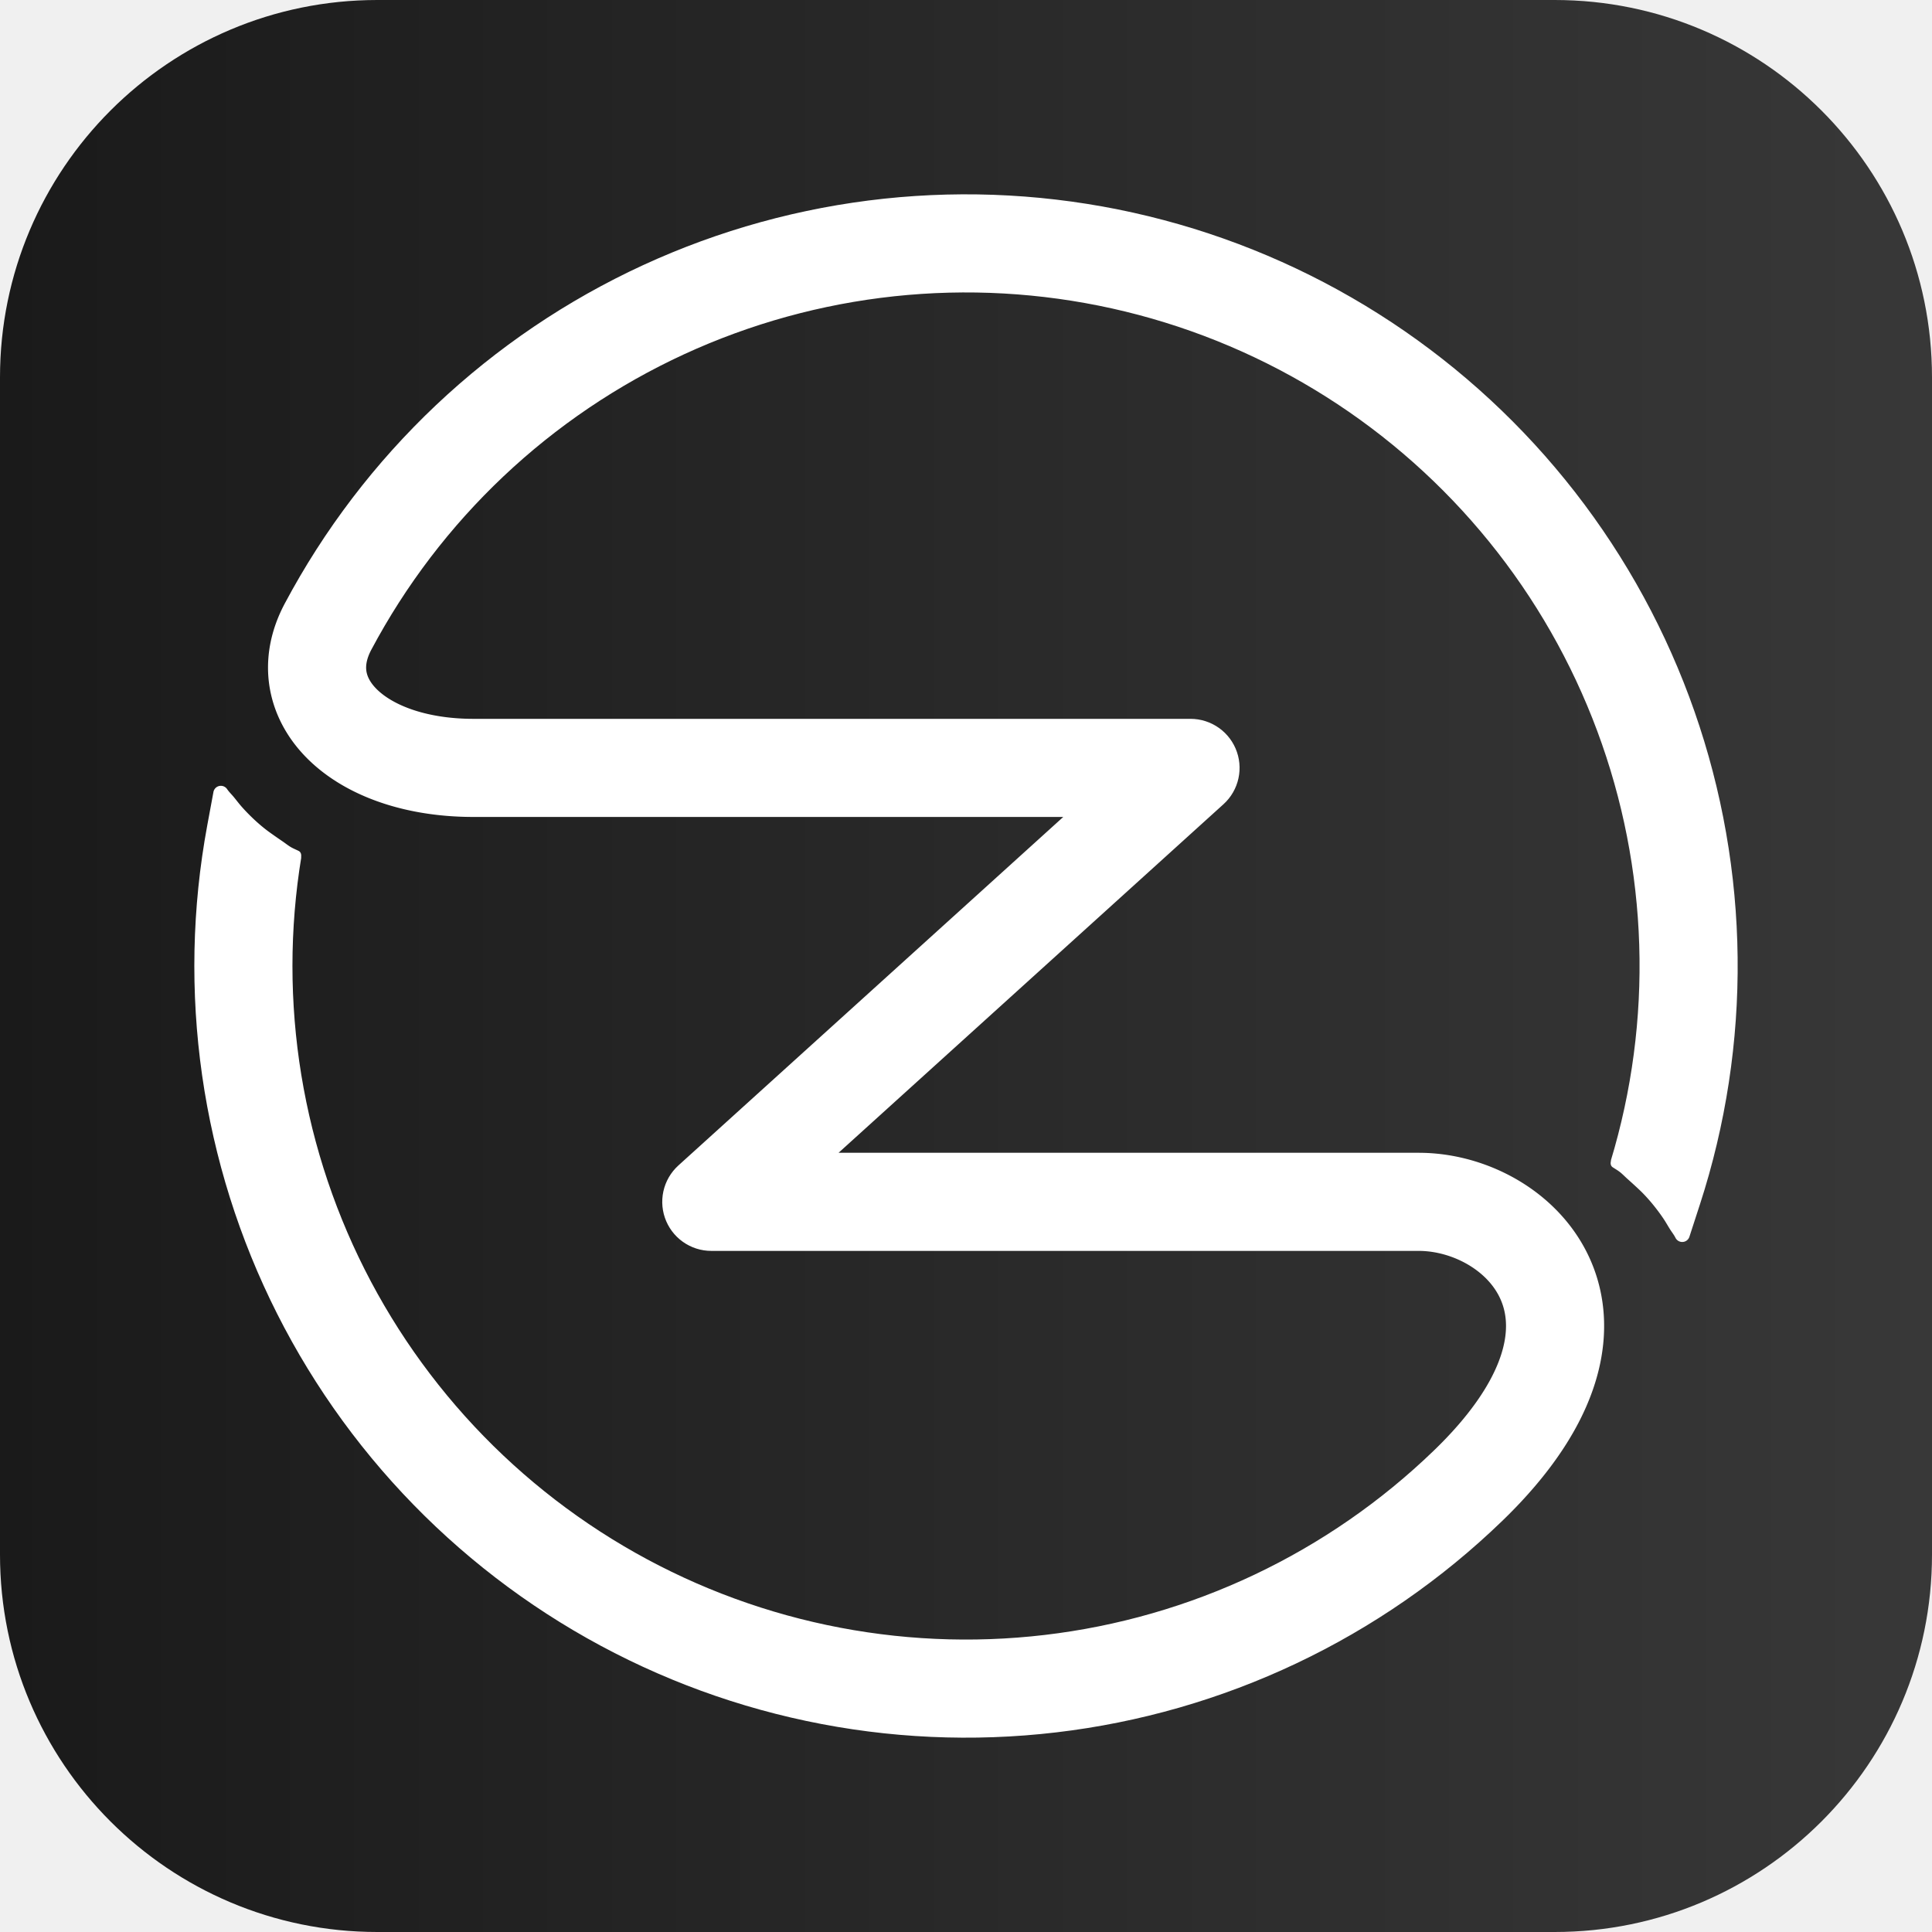
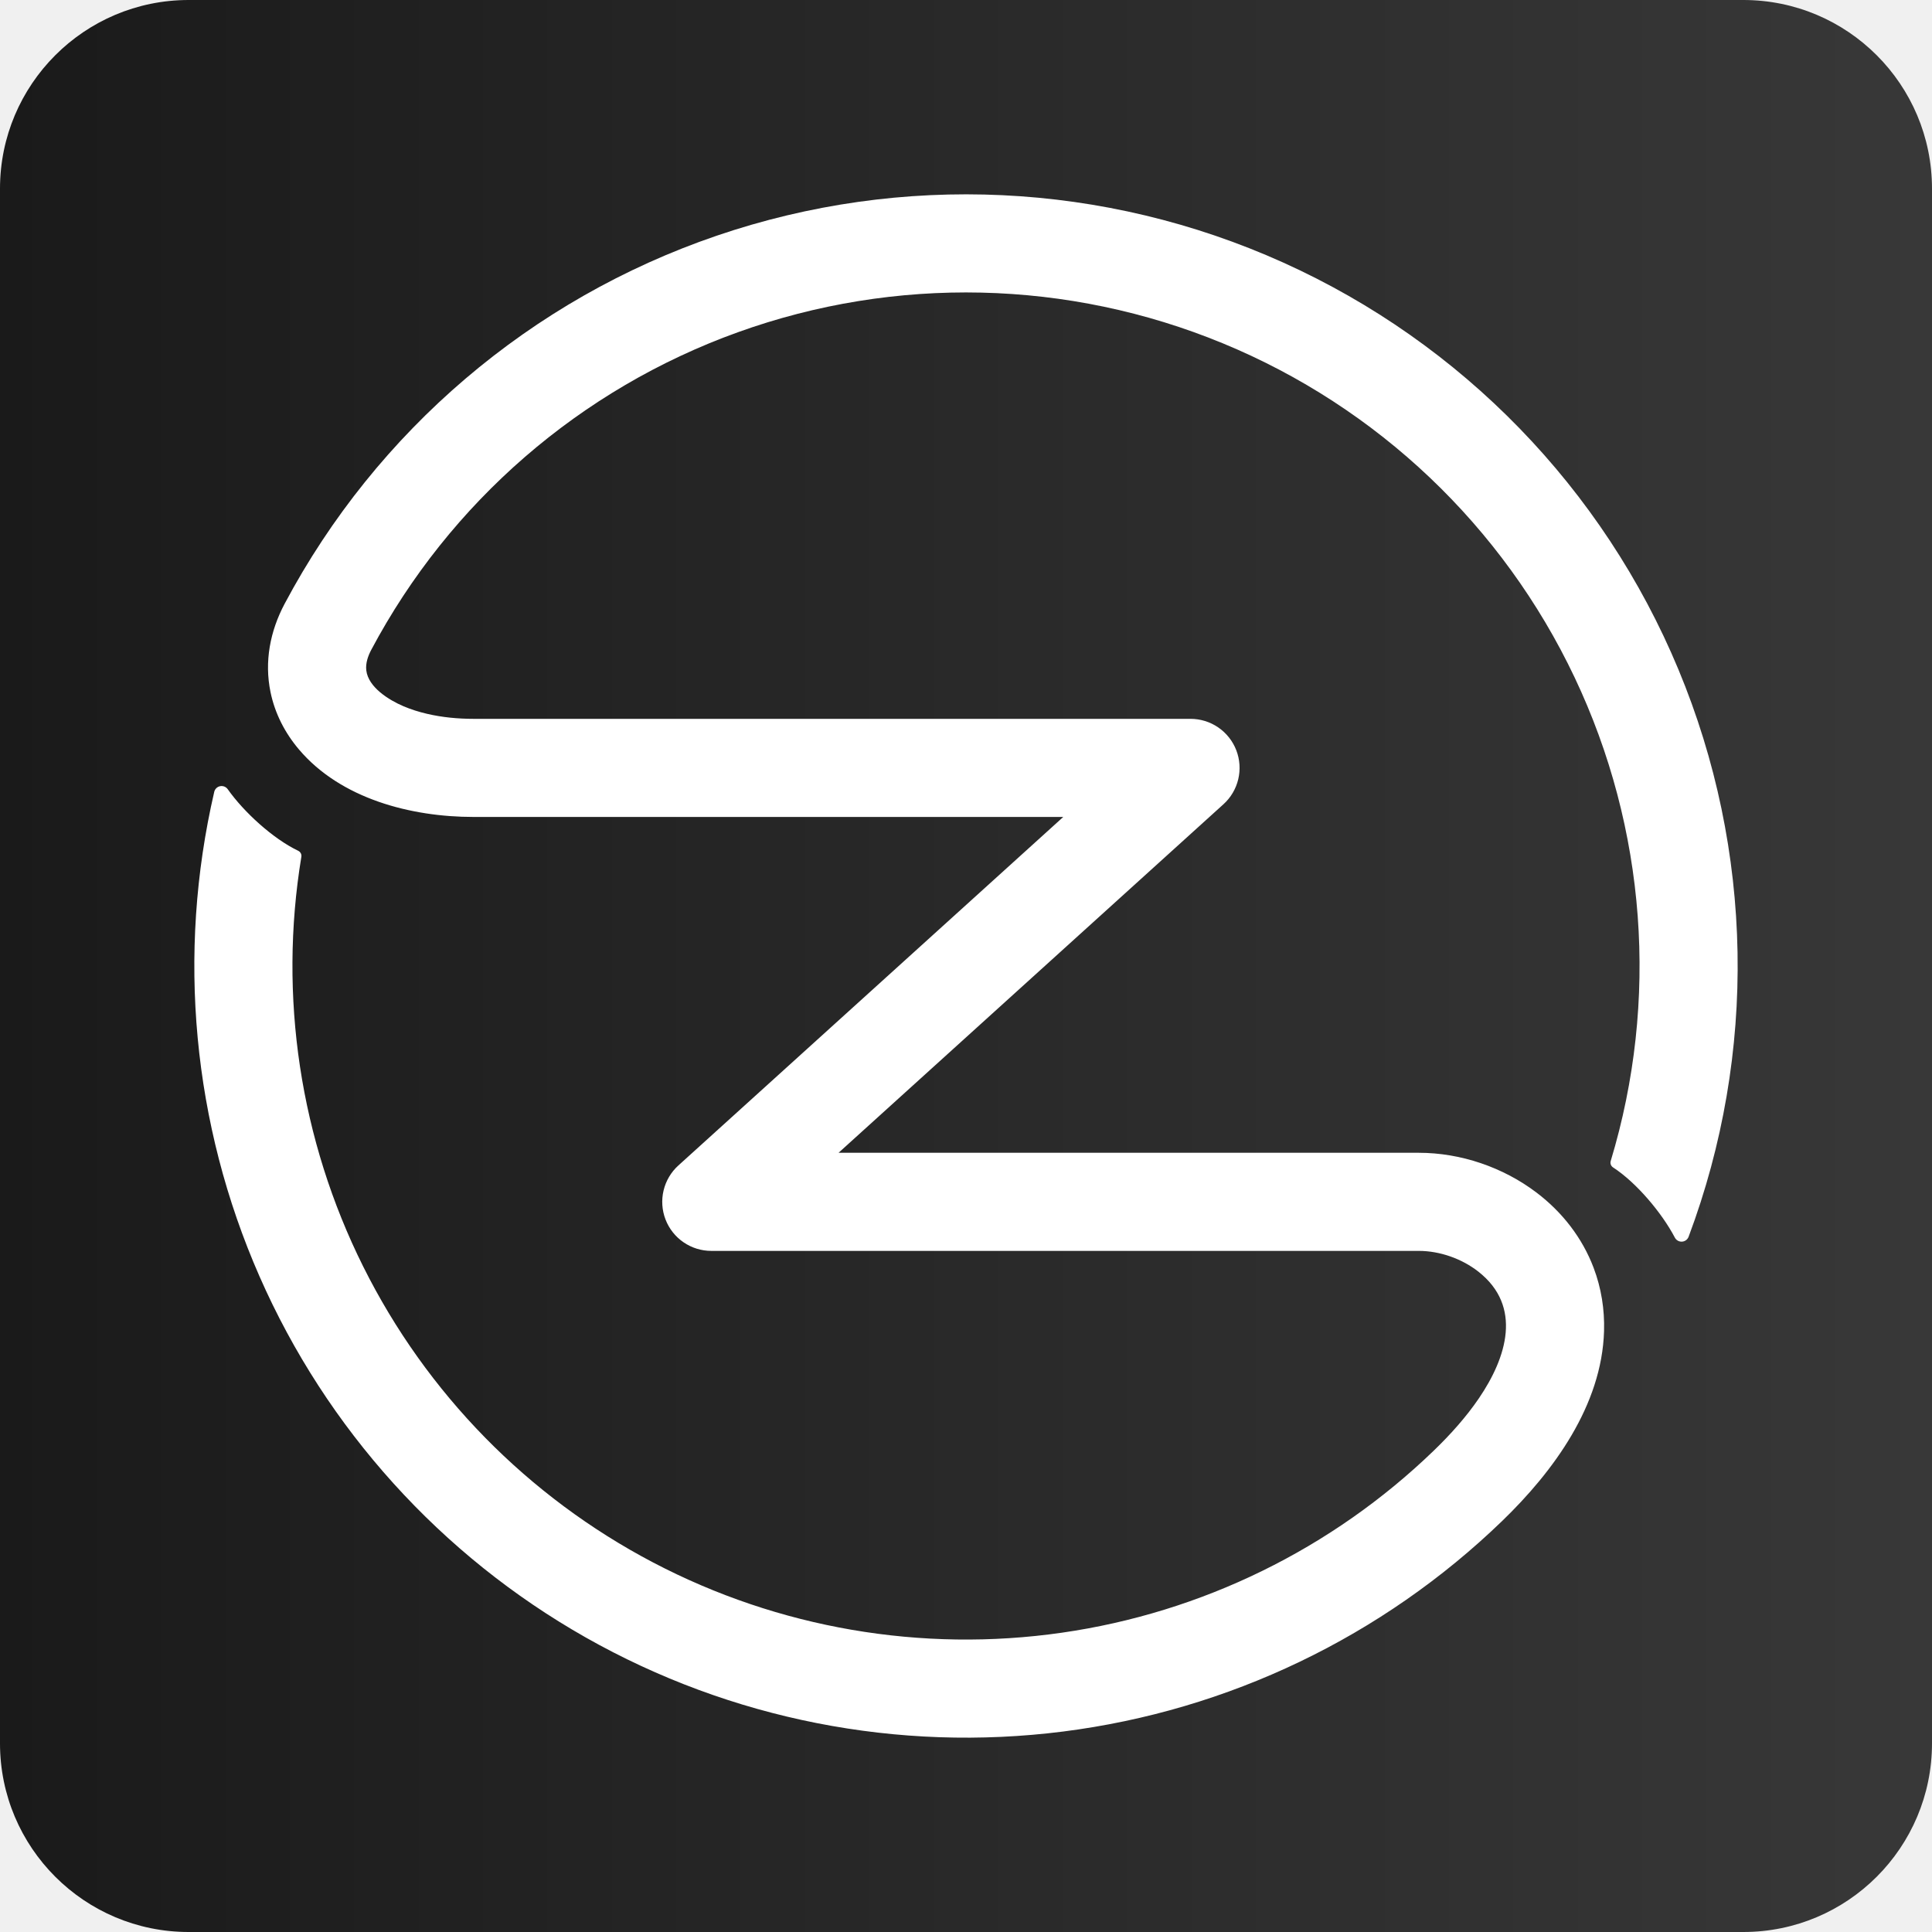
- <svg xmlns="http://www.w3.org/2000/svg" width="512" height="512" viewBox="0 0 512 512" fill="none">
-   <g clip-path="url(#clip0_10_2)">
-     <rect width="512" height="512" rx="100" fill="url(#paint0_linear_10_2)" />
-     <path d="M450.532 319.069L451.736 315.229L452.899 311.24L453.981 307.227L454.981 303.193L455.899 299.14L456.735 295.069L457.487 290.982L458.157 286.88L458.742 282.766L459.244 278.64L459.663 274.505L459.997 270.363L460.246 266.215L460.412 262.062L460.493 257.907L460.489 253.751L460.402 249.596L460.229 245.443L459.973 241.296L459.632 237.154L459.207 233.02L458.698 228.895L458.105 224.781L457.429 220.681L456.67 216.596L455.828 212.525L454.903 208.474L453.896 204.442L452.808 200.431L451.638 196.443L450.387 192.48L449.056 188.543L447.646 184.633L446.156 180.754L444.588 176.906L442.941 173.089L441.218 169.307L439.418 165.562L437.543 161.854L435.592 158.184L433.567 154.555L431.469 150.967L429.298 147.423L427.056 143.924L424.744 140.471L422.361 137.066L419.91 133.71L417.391 130.404L414.805 127.15L412.154 123.95L409.439 120.804L406.66 117.714L403.819 114.681L400.916 111.706L397.954 108.791L394.933 105.937L391.855 103.145L388.721 100.415L385.532 97.751L382.29 95.151L378.995 92.618L375.65 90.153L372.255 87.755L368.812 85.427L365.322 83.171L361.788 80.984L358.209 78.871L354.589 76.831L350.928 74.864L347.227 72.972L343.489 71.156L339.715 69.417L335.906 67.754L332.064 66.169L328.191 64.663L324.288 63.236L320.357 61.888L316.399 60.62L312.416 59.433L308.41 58.327L304.382 57.303L300.335 56.361L296.269 55.501L292.186 54.724L288.088 54.031L283.978 53.42L279.855 52.894L275.723 52.45L271.583 52.092L267.436 51.818L263.284 51.627L259.13 51.522L254.974 51.5L250.819 51.563L246.665 51.711L242.516 51.943L238.372 52.258L234.235 52.659L230.108 53.144L225.991 53.712L221.886 54.363L217.796 55.098L213.721 55.916L209.664 56.816L205.626 57.799L201.609 58.864L197.614 60.01L193.644 61.236L189.699 62.544L185.781 63.931L181.893 65.398L178.035 66.943L174.209 68.567L170.417 70.267L166.661 72.045L162.941 73.898L159.26 75.827L155.618 77.83L152.019 79.906L148.462 82.056L144.949 84.278L141.483 86.57L138.063 88.931L134.693 91.363L131.372 93.862L128.103 96.428L124.887 99.06L121.725 101.757L118.618 104.517L115.568 107.34L112.576 110.225L109.644 113.17L106.772 116.173L103.961 119.234L101.213 122.352L98.529 125.525L95.91 128.752L93.358 132.031L90.872 135.363L88.454 138.743L86.106 142.172L83.829 145.648L81.621 149.169L79.487 152.735L77.424 156.343L75.499 159.876L75.447 159.975L75.394 160.074L75.162 160.52L74.894 161.048L74.635 161.581L74.385 162.115L74.142 162.652L73.909 163.191L73.683 163.733L73.466 164.277L73.258 164.824L73.058 165.372L72.868 165.923L72.686 166.477L72.514 167.031L72.35 167.589L72.196 168.148L72.051 168.708L71.915 169.27L71.788 169.834L71.672 170.399L71.564 170.965L71.466 171.533L71.379 172.101L71.3 172.67L71.231 173.24L71.172 173.811L71.124 174.381L71.085 174.952L71.055 175.523L71.037 176.094L71.027 176.665L71.028 177.234L71.038 177.804L71.059 178.372L71.09 178.94L71.13 179.506L71.181 180.071L71.242 180.634L71.311 181.195L71.391 181.755L71.481 182.312L71.581 182.867L71.689 183.42L71.808 183.97L71.936 184.517L72.073 185.061L72.219 185.602L72.374 186.14L72.539 186.674L72.713 187.205L72.894 187.732L73.085 188.255L73.285 188.775L73.493 189.29L73.71 189.801L73.934 190.307L74.166 190.81L74.407 191.308L74.656 191.801L74.912 192.29L75.175 192.774L75.446 193.253L75.724 193.728L76.01 194.197L76.302 194.662L76.601 195.122L76.907 195.577L77.22 196.027L77.539 196.471L77.865 196.911L78.197 197.345L78.534 197.774L78.879 198.198L79.229 198.617L79.585 199.031L79.947 199.439L80.314 199.844L80.686 200.242L81.065 200.635L81.448 201.023L81.838 201.406L82.231 201.784L82.63 202.156L83.034 202.524L83.444 202.887L83.858 203.244L84.276 203.596L84.7 203.944L85.128 204.286L85.561 204.624L85.998 204.956L86.439 205.283L86.885 205.606L87.335 205.923L87.79 206.236L88.249 206.544L88.712 206.847L89.179 207.145L89.65 207.439L90.126 207.727L90.605 208.01L91.088 208.29L91.575 208.564L92.066 208.833L92.561 209.098L93.059 209.357L93.561 209.613L94.067 209.863L94.577 210.109L95.091 210.35L95.608 210.587L96.128 210.818L96.652 211.046L97.18 211.268L97.71 211.486L98.246 211.699L98.784 211.908L99.325 212.111L99.87 212.311L100.418 212.506L100.969 212.696L101.524 212.882L102.082 213.063L102.644 213.24L103.208 213.411L103.776 213.579L104.347 213.741L104.921 213.9L105.498 214.053L106.079 214.202L106.662 214.346L107.249 214.486L107.838 214.621L108.431 214.751L109.027 214.877L109.625 214.999L110.227 215.115L110.831 215.227L111.439 215.335L112.049 215.437L112.662 215.535L113.279 215.628L113.898 215.717L114.519 215.801L115.144 215.88L115.771 215.955L116.401 216.025L117.034 216.089L117.67 216.15L118.308 216.206L118.949 216.257L119.592 216.303L120.239 216.344L120.887 216.38L121.539 216.412L122.193 216.439L122.849 216.461L123.508 216.478L124.17 216.49L124.834 216.497L125.452 216.5H125.476H125.5H281.776L179.774 308.863L179.054 309.569L178.39 310.328L177.787 311.137L177.248 311.99L176.777 312.882L176.377 313.807L176.049 314.762L175.797 315.738L175.621 316.731L175.523 317.735L175.503 318.743L175.56 319.75L175.696 320.75L175.909 321.736L176.198 322.702L176.561 323.643L176.995 324.553L177.499 325.427L178.069 326.259L178.702 327.044L179.394 327.778L180.141 328.456L180.938 329.074L181.78 329.629L182.663 330.116L183.582 330.534L184.529 330.879L185.501 331.15L186.491 331.344L187.492 331.461L188.5 331.5H375.953L376.321 331.503L376.643 331.509L376.968 331.521L377.295 331.538L377.624 331.559L377.955 331.584L378.287 331.615L378.621 331.65L378.957 331.69L379.293 331.735L379.631 331.784L379.97 331.839L380.309 331.898L380.649 331.962L380.99 332.031L381.33 332.105L381.671 332.183L382.012 332.267L382.352 332.354L382.693 332.447L383.032 332.543L383.371 332.646L383.709 332.752L384.047 332.863L384.383 332.978L384.718 333.099L385.051 333.223L385.383 333.352L385.713 333.485L386.042 333.622L386.368 333.764L386.692 333.91L387.014 334.06L387.334 334.215L387.651 334.373L387.966 334.535L388.277 334.702L388.586 334.871L388.892 335.045L389.194 335.223L389.494 335.404L389.789 335.589L390.082 335.777L390.371 335.969L390.656 336.164L390.937 336.362L391.215 336.564L391.488 336.768L391.757 336.976L392.022 337.187L392.283 337.401L392.54 337.617L392.792 337.836L393.04 338.059L393.283 338.283L393.522 338.51L393.755 338.74L393.985 338.972L394.209 339.207L394.429 339.444L394.644 339.683L394.854 339.924L395.059 340.168L395.259 340.414L395.454 340.661L395.644 340.911L395.829 341.163L396.01 341.417L396.185 341.673L396.355 341.931L396.521 342.19L396.681 342.453L396.836 342.716L396.986 342.983L397.132 343.25L397.272 343.521L397.407 343.793L397.538 344.068L397.663 344.345L397.783 344.624L397.899 344.905L398.009 345.19L398.115 345.477L398.215 345.766L398.311 346.059L398.401 346.354L398.486 346.653L398.566 346.954L398.641 347.26L398.711 347.569L398.775 347.882L398.834 348.198L398.888 348.519L398.936 348.844L398.978 349.173L399.015 349.507L399.046 349.845L399.071 350.189L399.089 350.538L399.102 350.892L399.108 351.25L399.107 351.616L399.099 351.986L399.085 352.362L399.063 352.745L399.034 353.134L398.997 353.529L398.952 353.931L398.9 354.339L398.839 354.754L398.77 355.175L398.691 355.604L398.604 356.039L398.508 356.482L398.402 356.931L398.286 357.388L398.161 357.853L398.025 358.324L397.878 358.803L397.721 359.289L397.553 359.783L397.373 360.284L397.182 360.793L396.98 361.308L396.765 361.832L396.538 362.362L396.298 362.9L396.046 363.445L395.78 363.997L395.502 364.557L395.21 365.125L394.904 365.698L394.585 366.28L394.251 366.868L393.903 367.464L393.541 368.065L393.163 368.674L392.771 369.29L392.364 369.913L391.941 370.543L391.503 371.178L391.049 371.82L390.579 372.469L390.093 373.124L389.591 373.785L389.073 374.453L388.538 375.126L387.986 375.806L387.417 376.492L386.831 377.184L386.227 377.88L385.607 378.583L384.969 379.292L384.313 380.006L383.639 380.725L382.947 381.451L382.237 382.181L381.509 382.916L380.762 383.656L380.024 384.376L377.359 386.897L374.672 389.338L371.936 391.724L369.152 394.053L366.32 396.326L363.444 398.54L360.523 400.697L357.558 402.792L354.552 404.827L351.505 406.801L348.418 408.712L345.293 410.56L342.132 412.344L338.934 414.063L335.702 415.717L332.438 417.305L329.141 418.826L325.815 420.28L322.459 421.666L319.076 422.983L315.667 424.232L312.234 425.41L308.777 426.519L305.298 427.557L301.799 428.524L298.281 429.419L294.745 430.243L291.193 430.996L287.627 431.675L284.048 432.282L280.457 432.816L276.856 433.277L273.246 433.664L269.629 433.978L266.007 434.219L262.38 434.385L258.751 434.478L255.121 434.497L251.491 434.443L247.863 434.314L244.238 434.112L240.618 433.836L237.005 433.486L233.399 433.062L229.803 432.566L226.217 431.997L222.644 431.355L219.085 430.641L215.541 429.853L212.013 428.995L208.504 428.065L205.015 427.063L201.546 425.991L198.1 424.848L194.678 423.635L191.282 422.353L187.912 421.003L184.57 419.585L181.258 418.098L177.977 416.544L174.728 414.924L171.513 413.238L168.333 411.487L165.189 409.672L162.082 407.794L159.014 405.853L155.987 403.849L153.001 401.784L150.057 399.659L147.157 397.475L144.303 395.233L141.494 392.932L138.733 390.575L136.02 388.163L133.357 385.695L130.745 383.174L128.185 380.6L125.677 377.975L123.223 375.299L120.825 372.574L118.482 369.801L116.196 366.981L113.968 364.115L111.798 361.203L109.688 358.25L107.639 355.253L105.651 352.215L103.726 349.137L101.863 346.021L100.064 342.867L98.329 339.678L96.66 336.454L95.057 333.198L93.52 329.908L92.051 326.589L90.649 323.24L89.316 319.863L88.052 316.46L86.856 313.031L85.732 309.58L84.677 306.106L83.694 302.612L82.781 299.098L81.941 295.566L81.172 292.018L80.476 288.455L79.852 284.879L79.301 281.29L78.823 277.691L78.419 274.083L78.088 270.469L77.831 266.847L77.647 263.221L77.537 259.592L77.501 255.962L77.538 252.332L77.65 248.704L77.835 245.078L78.094 241.457L78.427 237.842L78.832 234.234L79.312 230.635L79.864 227.048L79.76 227.404L79.778 227.3L79.793 227.199L79.805 227.1L79.814 227.003L79.819 226.91L79.822 226.818L79.821 226.73L79.817 226.645L79.811 226.561L79.802 226.48L79.788 226.402L79.772 226.327L79.754 226.255L79.731 226.184L79.707 226.117L79.678 226.052L79.647 225.99L79.612 225.93L79.576 225.873L79.535 225.819L79.491 225.767L79.445 225.718L79.395 225.671L79.342 225.628L79.286 225.586L79.227 225.548L79.165 225.512L79.1 225.478L79.001 225.431L78.903 225.385L78.805 225.339L78.706 225.293L78.608 225.247L78.508 225.202L78.41 225.157L78.311 225.111L78.213 225.066L78.114 225.02L78.016 224.975L77.917 224.928L77.819 224.88L77.721 224.833L77.623 224.783L77.525 224.734L77.427 224.683L77.329 224.632L77.233 224.578L77.132 224.521L77.032 224.464L76.933 224.404L76.834 224.342L76.736 224.279L76.637 224.214L76.538 224.148L76.44 224.081L76.343 224.014L76.245 223.945L76.147 223.876L76.049 223.805L75.951 223.736L75.854 223.665L75.757 223.594L75.659 223.523L75.562 223.452L75.465 223.381L75.367 223.311L75.269 223.24L75.172 223.171L75.074 223.102L74.976 223.035L74.878 222.967L74.78 222.9L74.682 222.833L74.584 222.765L74.486 222.698L74.388 222.63L74.29 222.564L74.192 222.496L74.094 222.428L73.996 222.361L73.897 222.294L73.799 222.227L73.701 222.159L73.603 222.091L73.505 222.023L73.407 221.956L73.309 221.887L73.212 221.819L73.114 221.751L73.016 221.682L72.918 221.613L72.82 221.545L72.722 221.476L72.624 221.406L72.527 221.337L72.429 221.268L72.332 221.199L72.234 221.131L72.136 221.061L72.038 220.992L71.941 220.923L71.843 220.854L71.745 220.785L71.647 220.715L71.55 220.645L71.453 220.574L71.355 220.504L71.257 220.434L71.16 220.362L71.062 220.29L70.966 220.219L70.868 220.146L70.772 220.074L70.674 220L70.578 219.926L70.481 219.852L70.384 219.777L70.287 219.701L70.191 219.625L70.095 219.549L69.999 219.472L69.902 219.395L69.806 219.317L69.71 219.238L69.614 219.16L69.518 219.081L69.422 219.001L69.326 218.922L69.231 218.842L69.135 218.761L69.04 218.68L68.945 218.598L68.849 218.517L68.754 218.435L68.659 218.352L68.563 218.27L68.468 218.186L68.373 218.103L68.278 218.02L68.183 217.936L68.088 217.85L67.993 217.766L67.898 217.68L67.804 217.594L67.71 217.508L67.615 217.421L67.52 217.333L67.427 217.246L67.332 217.158L67.238 217.07L67.144 216.98L67.05 216.891L66.956 216.801L66.862 216.711L66.769 216.62L66.674 216.53L66.581 216.439L66.487 216.347L66.394 216.255L66.3 216.163L66.207 216.07L66.114 215.977L66.02 215.883L65.927 215.79L65.835 215.695L65.742 215.601L65.648 215.507L65.555 215.411L65.463 215.315L65.37 215.219L65.278 215.122L65.184 215.025L65.092 214.928L65 214.83L64.907 214.732L64.816 214.633L64.723 214.533L64.631 214.434L64.539 214.333L64.448 214.232L64.356 214.13L64.264 214.029L64.172 213.926L64.081 213.823L63.989 213.719L63.898 213.615L63.807 213.51L63.717 213.402L63.626 213.295L63.535 213.186L63.446 213.077L63.355 212.967L63.266 212.855L63.175 212.744L63.086 212.633L62.996 212.52L62.906 212.408L62.816 212.295L62.727 212.182L62.637 212.07L62.547 211.957L62.458 211.844L62.368 211.732L62.279 211.62L62.188 211.509L62.099 211.398L62.008 211.288L61.918 211.179L61.827 211.07L61.734 210.963L61.642 210.858L61.55 210.754L61.458 210.651L61.365 210.548L61.272 210.446L61.179 210.344L61.087 210.242L60.995 210.138L60.902 210.033L60.81 209.928L60.718 209.82L60.627 209.71L60.536 209.597L60.446 209.482L60.356 209.363L60.267 209.241L60.179 209.115L60.102 209.01L60.017 208.91L59.926 208.816L59.83 208.727L59.727 208.645L59.62 208.571L59.508 208.503L59.392 208.443L59.272 208.391L59.149 208.346L59.023 208.309L58.895 208.281L58.766 208.262L58.636 208.251L58.505 208.249L58.374 208.255L58.244 208.269L58.115 208.292L57.988 208.323L57.863 208.363L57.742 208.411L57.623 208.466L57.508 208.529L57.398 208.6L57.292 208.678L57.193 208.762L57.098 208.852L57.01 208.949L56.928 209.051L56.853 209.159L56.786 209.271L56.725 209.387L56.673 209.507L56.629 209.63L56.593 209.756L56.565 209.883L54.924 218.733L54.207 222.83L53.575 226.941L53.025 231.064L52.56 235.197L52.179 239.339L51.883 243.487L51.67 247.641L51.542 251.798L51.499 255.957L51.541 260.116L51.666 264.273L51.877 268.427L52.172 272.576L52.551 276.717L53.014 280.851L53.562 284.974L54.193 289.085L54.908 293.182L55.706 297.264L56.587 301.329L57.55 305.375L58.594 309.401L59.721 313.405L60.929 317.385L62.218 321.34L63.587 325.267L65.035 329.165L66.563 333.034L68.169 336.871L69.853 340.674L71.613 344.443L73.45 348.174L75.362 351.867L77.35 355.522L79.41 359.134L81.544 362.704L83.751 366.23L86.028 369.711L88.376 373.143L90.793 376.529L93.278 379.863L95.831 383.147L98.45 386.378L101.134 389.556L103.882 392.677L106.693 395.742L109.566 398.75L112.5 401.699L115.492 404.587L118.543 407.414L121.651 410.178L124.814 412.879L128.032 415.514L131.303 418.083L134.625 420.586L137.997 423.021L141.418 425.386L144.887 427.681L148.401 429.905L151.96 432.057L155.562 434.137L159.206 436.143L162.89 438.074L166.612 439.93L170.371 441.71L174.165 443.413L177.994 445.039L181.855 446.586L185.746 448.055L189.666 449.444L193.614 450.753L197.588 451.981L201.586 453.129L205.606 454.194L209.647 455.178L213.707 456.079L217.785 456.898L221.879 457.634L225.987 458.286L230.107 458.855L234.238 459.34L238.378 459.74L242.525 460.056L246.677 460.288L250.834 460.435L254.993 460.498L259.152 460.477L263.31 460.37L267.465 460.179L271.615 459.904L275.758 459.544L279.894 459.1L284.019 458.572L288.133 457.961L292.234 457.265L296.32 456.487L300.389 455.625L304.439 454.681L308.47 453.655L312.479 452.547L316.464 451.358L320.425 450.087L324.359 448.737L328.265 447.307L332.14 445.798L335.984 444.21L339.796 442.544L343.572 440.802L347.312 438.983L351.015 437.087L354.678 435.118L358.3 433.074L361.88 430.957L365.417 428.767L368.908 426.507L372.352 424.175L375.748 421.774L379.095 419.304L382.39 416.767L385.634 414.163L388.824 411.494L391.959 408.76L395.037 405.964L397.962 403.197L398.031 403.131L398.099 403.065L398.987 402.199L399.9 401.295L400.794 400.392L401.672 399.489L402.532 398.588L403.375 397.688L404.201 396.788L405.011 395.889L405.804 394.992L406.579 394.095L407.339 393.199L408.082 392.304L408.808 391.409L409.518 390.516L410.212 389.623L410.889 388.731L411.55 387.84L412.195 386.948L412.825 386.058L413.438 385.168L414.035 384.28L414.616 383.391L415.182 382.503L415.731 381.616L416.265 380.728L416.784 379.842L417.286 378.956L417.773 378.07L418.244 377.185L418.7 376.301L419.14 375.416L419.564 374.533L419.973 373.649L420.366 372.767L420.743 371.884L421.105 371.003L421.452 370.121L421.782 369.241L422.098 368.362L422.397 367.483L422.681 366.604L422.949 365.728L423.202 364.851L423.439 363.976L423.66 363.102L423.866 362.229L424.055 361.358L424.229 360.488L424.388 359.62L424.53 358.754L424.657 357.889L424.768 357.027L424.864 356.167L424.944 355.309L425.008 354.454L425.056 353.602L425.089 352.753L425.106 351.907L425.108 351.064L425.094 350.225L425.065 349.39L425.021 348.559L424.961 347.733L424.886 346.91L424.796 346.092L424.692 345.28L424.572 344.473L424.438 343.671L424.29 342.875L424.127 342.085L423.95 341.3L423.759 340.522L423.554 339.75L423.336 338.986L423.104 338.228L422.859 337.477L422.602 336.733L422.331 335.996L422.048 335.268L421.753 334.547L421.445 333.834L421.126 333.129L420.795 332.432L420.453 331.743L420.1 331.063L419.735 330.392L419.361 329.728L418.976 329.073L418.581 328.428L418.175 327.791L417.761 327.163L417.337 326.544L416.904 325.934L416.461 325.332L416.011 324.741L415.551 324.158L415.084 323.583L414.608 323.018L414.125 322.463L413.634 321.917L413.135 321.379L412.63 320.85L412.117 320.332L411.598 319.822L411.072 319.32L410.54 318.828L410.001 318.345L409.456 317.872L408.906 317.408L408.35 316.952L407.788 316.505L407.22 316.068L406.648 315.639L406.07 315.219L405.488 314.809L404.9 314.406L404.308 314.013L403.712 313.629L403.111 313.254L402.505 312.888L401.896 312.53L401.283 312.181L400.665 311.841L400.044 311.51L399.419 311.188L398.791 310.875L398.159 310.569L397.524 310.273L396.886 309.986L396.244 309.707L395.6 309.437L394.952 309.176L394.302 308.923L393.649 308.68L392.993 308.445L392.335 308.219L391.674 308.001L391.011 307.793L390.346 307.593L389.678 307.402L389.009 307.22L388.337 307.047L387.664 306.883L386.988 306.728L386.311 306.581L385.632 306.444L384.952 306.315L384.27 306.197L383.587 306.086L382.902 305.986L382.216 305.895L381.529 305.812L380.841 305.74L380.152 305.677L379.462 305.623L378.771 305.578L378.079 305.544L377.387 305.52L376.694 305.504L376.094 305.5L376.047 305.5H376H222.225L324.226 213.137L324.947 212.431L325.611 211.671L326.214 210.863L326.753 210.01L327.223 209.118L327.624 208.193L327.951 207.238L328.203 206.262L328.379 205.269L328.478 204.265L328.498 203.257L328.44 202.25L328.304 201.251L328.091 200.264L327.802 199.298L327.44 198.357L327.005 197.447L326.501 196.574L325.931 195.741L325.298 194.956L324.606 194.222L323.86 193.544L323.063 192.926L322.22 192.372L321.337 191.884L320.419 191.467L319.471 191.122L318.5 190.85L317.51 190.656L316.508 190.539L315.5 190.5H125.524L125.026 190.498L124.555 190.493L124.087 190.484L123.622 190.472L123.161 190.457L122.703 190.438L122.248 190.416L121.797 190.391L121.35 190.362L120.906 190.33L120.465 190.295L120.028 190.257L119.594 190.216L119.164 190.171L118.738 190.124L118.315 190.074L117.896 190.021L117.481 189.965L117.069 189.906L116.661 189.844L116.257 189.779L115.857 189.712L115.46 189.642L115.068 189.57L114.679 189.494L114.294 189.416L113.914 189.335L113.537 189.253L113.164 189.167L112.795 189.079L112.43 188.99L112.07 188.896L111.713 188.802L111.361 188.705L111.012 188.605L110.668 188.505L110.328 188.401L109.993 188.296L109.661 188.188L109.334 188.079L109.011 187.967L108.693 187.854L108.379 187.739L108.069 187.622L107.764 187.503L107.463 187.383L107.167 187.262L106.875 187.139L106.587 187.014L106.304 186.888L106.026 186.761L105.752 186.632L105.482 186.502L105.217 186.371L104.957 186.239L104.702 186.105L104.451 185.971L104.204 185.836L103.962 185.7L103.725 185.564L103.493 185.426L103.265 185.288L103.042 185.148L102.823 185.009L102.61 184.87L102.401 184.729L102.196 184.589L101.996 184.447L101.801 184.307L101.61 184.165L101.425 184.023L101.243 183.883L101.067 183.741L100.895 183.6L100.727 183.459L100.564 183.318L100.406 183.178L100.252 183.038L100.102 182.898L99.957 182.759L99.816 182.62L99.68 182.482L99.548 182.345L99.42 182.208L99.296 182.073L99.177 181.938L99.062 181.805L98.951 181.671L98.844 181.539L98.74 181.408L98.641 181.279L98.546 181.15L98.454 181.021L98.366 180.895L98.282 180.77L98.201 180.645L98.124 180.523L98.049 180.4L97.978 180.28L97.911 180.161L97.847 180.042L97.785 179.925L97.727 179.809L97.671 179.694L97.619 179.58L97.569 179.467L97.522 179.355L97.477 179.245L97.434 179.135L97.394 179.025L97.357 178.917L97.322 178.809L97.288 178.702L97.258 178.595L97.229 178.488L97.203 178.383L97.177 178.277L97.154 178.171L97.134 178.064L97.115 177.958L97.097 177.852L97.082 177.745L97.069 177.637L97.058 177.529L97.047 177.42L97.04 177.31L97.034 177.199L97.029 177.087L97.028 176.973V176.857L97.029 176.741L97.034 176.622L97.04 176.501L97.048 176.379L97.058 176.255L97.072 176.128L97.087 175.999L97.106 175.867L97.126 175.732L97.15 175.596L97.176 175.456L97.206 175.313L97.239 175.167L97.274 175.019L97.314 174.867L97.356 174.713L97.403 174.555L97.453 174.394L97.507 174.23L97.564 174.062L97.627 173.891L97.693 173.717L97.764 173.538L97.84 173.357L97.919 173.173L98.004 172.985L98.094 172.794L98.189 172.598L98.289 172.4L98.385 172.217L100.13 169.014L101.93 165.865L103.793 162.752L105.72 159.678L107.708 156.645L109.758 153.652L111.868 150.701L114.037 147.794L116.265 144.931L118.551 142.115L120.894 139.344L123.292 136.624L125.745 133.951L128.252 131.329L130.812 128.759L133.424 126.242L136.086 123.777L138.797 121.368L141.557 119.014L144.365 116.716L147.218 114.477L150.116 112.296L153.059 110.174L156.043 108.112L159.069 106.111L162.135 104.172L165.24 102.296L168.382 100.483L171.56 98.735L174.773 97.052L178.02 95.433L181.299 93.882L184.609 92.397L187.948 90.981L191.315 89.632L194.709 88.352L198.129 87.141L201.572 85.999L205.038 84.928L208.525 83.928L212.031 82.999L215.556 82.141L219.097 81.356L222.654 80.641L226.224 80L229.807 79.431L233.4 78.936L237.003 78.513L240.613 78.163L244.23 77.888L247.852 77.685L251.477 77.556L255.105 77.501L258.732 77.519L262.358 77.612L265.982 77.778L269.602 78.017L273.215 78.331L276.822 78.718L280.421 79.177L284.009 79.71L287.585 80.316L291.149 80.993L294.698 81.743L298.231 82.566L301.747 83.46L305.243 84.425L308.72 85.462L312.174 86.568L315.606 87.745L319.012 88.99L322.393 90.305L325.747 91.689L329.071 93.14L332.365 94.659L335.628 96.243L338.858 97.894L342.054 99.611L345.214 101.392L348.337 103.237L351.423 105.145L354.468 107.115L357.474 109.146L360.437 111.239L363.357 113.391L366.233 115.602L369.063 117.871L371.846 120.197L374.582 122.579L377.269 125.017L379.906 127.508L382.491 130.053L385.024 132.649L387.504 135.296L389.93 137.993L392.3 140.74L394.614 143.533L396.871 146.373L399.07 149.258L401.209 152.188L403.289 155.16L405.307 158.173L407.264 161.228L409.159 164.321L410.99 167.452L412.758 170.62L414.46 173.824L416.098 177.061L417.669 180.33L419.173 183.631L420.61 186.962L421.979 190.321L423.279 193.708L424.51 197.12L425.672 200.556L426.764 204.016L427.785 207.496L428.735 210.997L429.614 214.516L430.421 218.053L431.156 221.605L431.818 225.171L432.409 228.751L432.926 232.341L433.37 235.941L433.741 239.55L434.039 243.165L434.263 246.786L434.413 250.41L434.49 254.036L434.493 257.664L434.422 261.291L434.278 264.915L434.06 268.536L433.768 272.152L433.403 275.762L432.965 279.362L432.453 282.953L431.869 286.534L431.212 290.101L430.483 293.655L429.682 297.193L428.809 300.714L427.865 304.216L426.849 307.698L427 307.355L426.969 307.457L426.941 307.555L426.916 307.651L426.895 307.746L426.877 307.838L426.862 307.928L426.851 308.016L426.844 308.102L426.839 308.185L426.838 308.266L426.841 308.345L426.847 308.422L426.856 308.496L426.869 308.569L426.885 308.638L426.904 308.707L426.927 308.772L426.954 308.836L426.983 308.897L427.016 308.957L427.053 309.013L427.093 309.069L427.136 309.121L427.183 309.172L427.233 309.22L427.286 309.266L427.343 309.31L427.403 309.352L427.494 309.41L427.586 309.47L427.678 309.528L427.769 309.586L427.861 309.644L427.953 309.702L428.045 309.759L428.137 309.818L428.229 309.875L428.321 309.934L428.412 309.992L428.504 310.052L428.595 310.111L428.686 310.172L428.777 310.233L428.867 310.294L428.958 310.358L429.048 310.422L429.137 310.487L429.229 310.556L429.32 310.627L429.411 310.699L429.501 310.773L429.591 310.849L429.68 310.926L429.769 311.004L429.858 311.083L429.946 311.163L430.034 311.244L430.122 311.326L430.209 311.408L430.297 311.49L430.384 311.573L430.472 311.656L430.559 311.739L430.646 311.822L430.734 311.905L430.821 311.987L430.909 312.069L430.996 312.151L431.084 312.232L431.173 312.312L431.261 312.392L431.35 312.471L431.438 312.551L431.526 312.63L431.615 312.71L431.703 312.789L431.792 312.869L431.88 312.948L431.969 313.028L432.057 313.108L432.145 313.187L432.234 313.267L432.322 313.347L432.411 313.427L432.499 313.507L432.587 313.587L432.675 313.667L432.764 313.747L432.852 313.828L432.94 313.909L433.028 313.99L433.116 314.07L433.204 314.151L433.291 314.233L433.379 314.314L433.467 314.396L433.555 314.477L433.643 314.557L433.731 314.639L433.819 314.72L433.907 314.802L433.995 314.883L434.082 314.965L434.17 315.047L434.258 315.129L434.345 315.211L434.433 315.293L434.52 315.376L434.607 315.46L434.694 315.543L434.781 315.628L434.868 315.712L434.955 315.797L435.041 315.882L435.128 315.968L435.214 316.055L435.3 316.142L435.386 316.229L435.472 316.317L435.557 316.405L435.643 316.494L435.728 316.583L435.813 316.673L435.898 316.763L435.983 316.853L436.068 316.944L436.152 317.035L436.237 317.127L436.321 317.219L436.406 317.311L436.49 317.404L436.574 317.497L436.658 317.591L436.742 317.685L436.825 317.779L436.909 317.873L436.992 317.968L437.076 318.063L437.159 318.159L437.242 318.254L437.325 318.35L437.408 318.448L437.491 318.544L437.573 318.642L437.656 318.74L437.738 318.839L437.82 318.938L437.902 319.036L437.984 319.137L438.066 319.237L438.148 319.337L438.229 319.438L438.311 319.539L438.392 319.641L438.473 319.742L438.554 319.845L438.635 319.948L438.716 320.051L438.796 320.154L438.877 320.258L438.958 320.362L439.038 320.466L439.118 320.571L439.198 320.676L439.278 320.781L439.358 320.888L439.438 320.993L439.518 321.1L439.597 321.207L439.676 321.315L439.756 321.422L439.835 321.531L439.914 321.639L439.993 321.749L440.071 321.858L440.15 321.969L440.228 322.079L440.306 322.19L440.384 322.302L440.462 322.414L440.54 322.526L440.618 322.639L440.695 322.753L440.772 322.867L440.849 322.982L440.926 323.097L441.002 323.214L441.078 323.332L441.154 323.45L441.23 323.569L441.305 323.69L441.38 323.811L441.455 323.932L441.529 324.055L441.604 324.177L441.678 324.301L441.752 324.423L441.826 324.547L441.9 324.671L441.975 324.794L442.049 324.918L442.123 325.04L442.197 325.164L442.272 325.286L442.347 325.408L442.421 325.53L442.496 325.651L442.572 325.771L442.648 325.891L442.725 326.009L442.803 326.125L442.881 326.24L442.959 326.354L443.038 326.468L443.116 326.582L443.195 326.695L443.273 326.809L443.351 326.923L443.429 327.039L443.507 327.156L443.583 327.275L443.659 327.396L443.735 327.52L443.809 327.646L443.883 327.775L443.955 327.908L444.026 328.043L444.089 328.159L444.16 328.268L444.238 328.374L444.322 328.474L444.413 328.569L444.509 328.656L444.612 328.738L444.719 328.813L444.831 328.88L444.947 328.941L445.067 328.993L445.19 329.038L445.316 329.074L445.444 329.102L445.573 329.122L445.704 329.133L445.834 329.135L445.965 329.129L446.095 329.115L446.224 329.092L446.351 329.06L446.476 329.021L446.598 328.974L446.716 328.918L446.831 328.854L446.941 328.784L447.046 328.707L447.146 328.622L447.241 328.531L447.329 328.435L447.411 328.332L447.486 328.225L447.553 328.113L447.613 327.996L447.666 327.877L447.71 327.754L450.491 319.194L450.532 319.069Z" fill="white" />
+ <svg xmlns="http://www.w3.org/2000/svg" width="1024" height="1024" viewBox="0 0 1024 1024" fill="none">
+   <g clip-path="url(#clip0_43_113)">
+     <rect width="1024" height="1024" rx="100" fill="url(#paint0_linear_43_113)" />
+     <path d="M894.998 655.503C931.442 558.239 929.514 450.752 889.607 354.857C849.7 258.962 774.802 181.842 680.115 139.148C585.427 96.455 478.043 91.386 379.754 124.97C281.466 158.555 199.637 228.276 150.874 319.986C143.16 334.494 140.039 350.625 143.378 366.84C145.709 378.159 151.006 388.441 158.458 397.234C180.65 423.418 217.91 433 251 433H563.551L359.548 617.727C355.655 621.252 352.921 625.874 351.706 630.984C350.49 636.093 350.851 641.451 352.74 646.352C354.629 651.252 357.958 655.466 362.289 658.438C366.619 661.409 371.748 663 377 663H752C763.09 663 774.792 667.123 783.514 673.952C807.126 692.44 798.511 719.579 783.882 741.085C777.072 751.097 768.69 760.406 759.993 768.804C706.018 820.927 636.992 854.719 562.719 865.379C488.446 876.039 412.702 863.026 346.246 828.187C279.79 793.349 226 738.457 192.516 671.309C159.033 604.16 147.558 528.168 159.722 454.126C159.828 453.485 159.722 452.827 159.421 452.251C159.12 451.675 158.64 451.212 158.054 450.932C144.681 444.551 129.216 430.371 120.713 418.313C120.268 417.682 119.65 417.194 118.934 416.906C118.217 416.619 117.433 416.545 116.676 416.693C115.918 416.841 115.22 417.206 114.665 417.742C114.109 418.278 113.721 418.964 113.547 419.716C93.64 505.668 102.06 595.753 137.551 676.527C173.042 757.301 233.7 824.433 310.474 867.905C387.248 911.377 476.021 928.858 563.544 917.739C651.068 906.62 732.65 867.498 796.115 806.21C823.393 779.868 849.015 744.897 850.177 705.506C850.515 694.044 848.721 682.726 844.662 671.993C838.621 656.018 828.001 642.436 814.44 632.135C796.733 618.683 774.252 611 752 611H444.449L648.452 426.273C652.345 422.747 655.079 418.126 656.294 413.016C657.51 407.907 657.149 402.549 655.26 397.648C653.371 392.748 650.042 388.534 645.711 385.562C641.381 382.591 636.252 381 631 381H251C242.766 381 234.354 380.213 226.327 378.335C222.044 377.333 217.795 376.009 213.749 374.278C206.273 371.079 195.19 364.338 194.138 355.274C193.703 351.52 195.05 347.666 196.788 344.399C238.414 266.11 307.685 206.114 391.114 176.09C474.543 146.066 566.159 148.163 648.127 181.972C730.095 215.782 796.548 278.884 834.55 358.995C872.551 439.105 879.381 530.491 853.71 615.36C853.522 615.982 853.541 616.649 853.764 617.259C853.987 617.869 854.402 618.391 854.947 618.745C867.372 626.817 880.855 642.894 887.711 655.958C888.07 656.642 888.618 657.207 889.291 657.586C889.964 657.964 890.732 658.14 891.502 658.092C892.273 658.044 893.013 657.774 893.633 657.314C894.253 656.855 894.728 656.226 894.998 655.503Z" fill="white" />
  </g>
  <defs>
-     <linearGradient id="paint0_linear_10_2" x1="512" y1="256" x2="0" y2="256" gradientUnits="userSpaceOnUse">
+     <linearGradient id="paint0_linear_43_113" x1="1024" y1="512" x2="0" y2="512" gradientUnits="userSpaceOnUse">
      <stop stop-color="#383838" />
      <stop offset="1" stop-color="#1A1A1A" />
    </linearGradient>
-     <clipPath id="clip0_10_2">
-       <rect width="512" height="512" rx="100" fill="white" />
+     <clipPath id="clip0_43_113">
+       <rect width="1024" height="1024" rx="100" fill="white" />
    </clipPath>
  </defs>
</svg>
